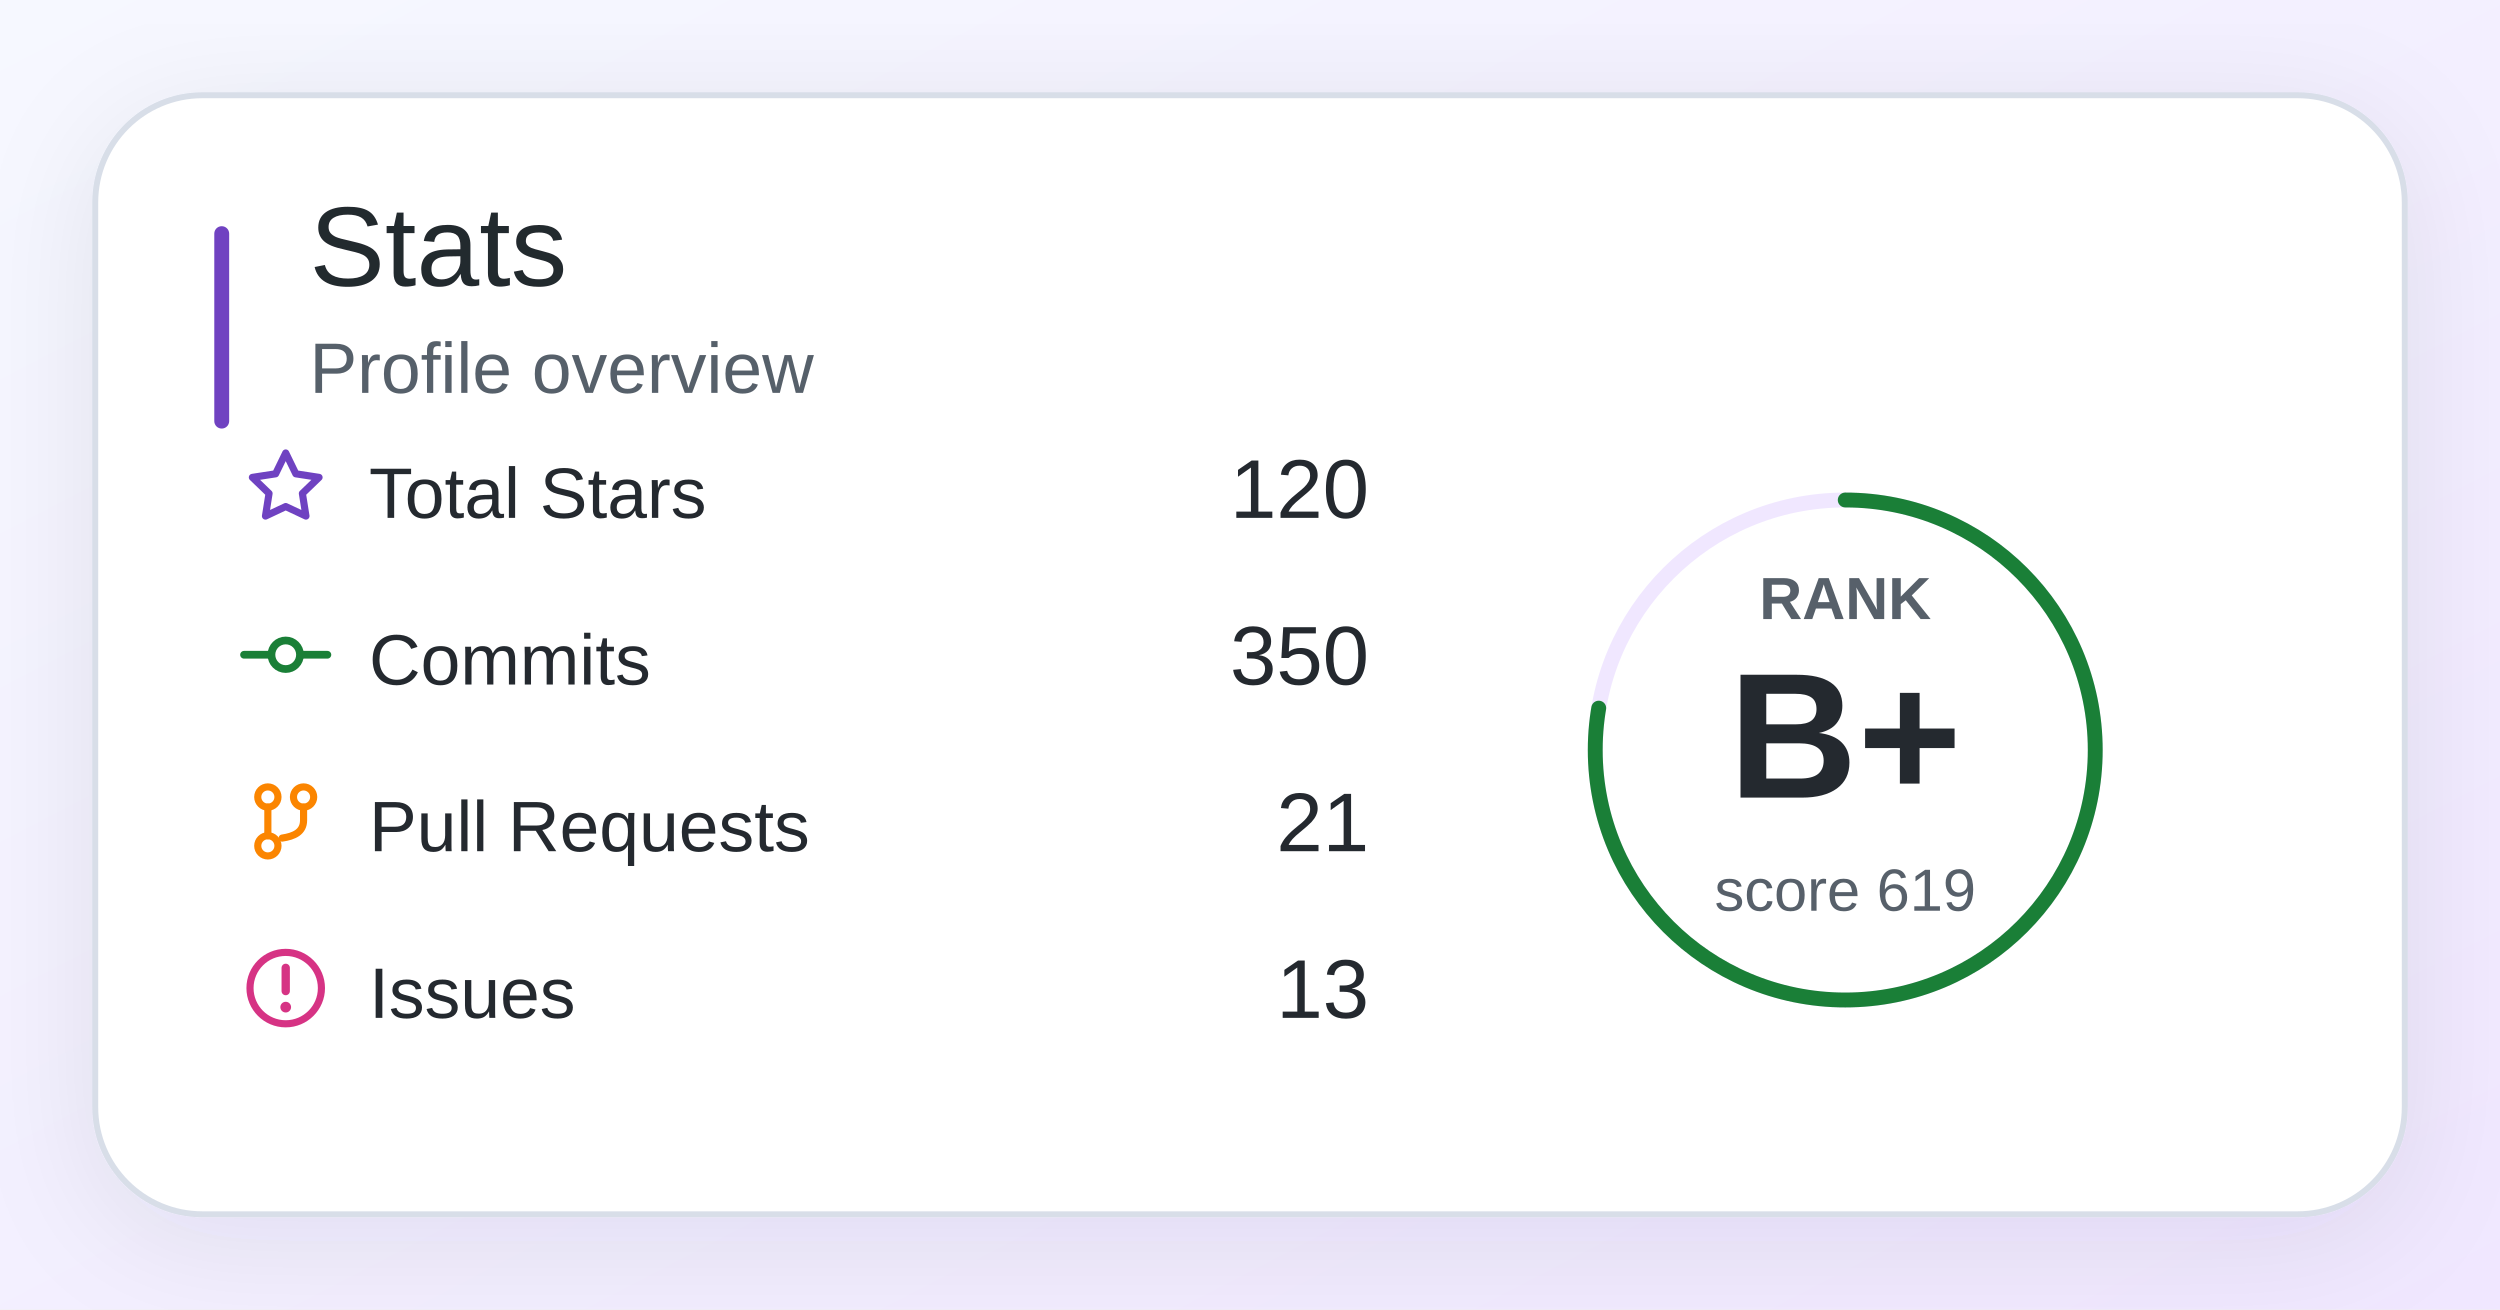
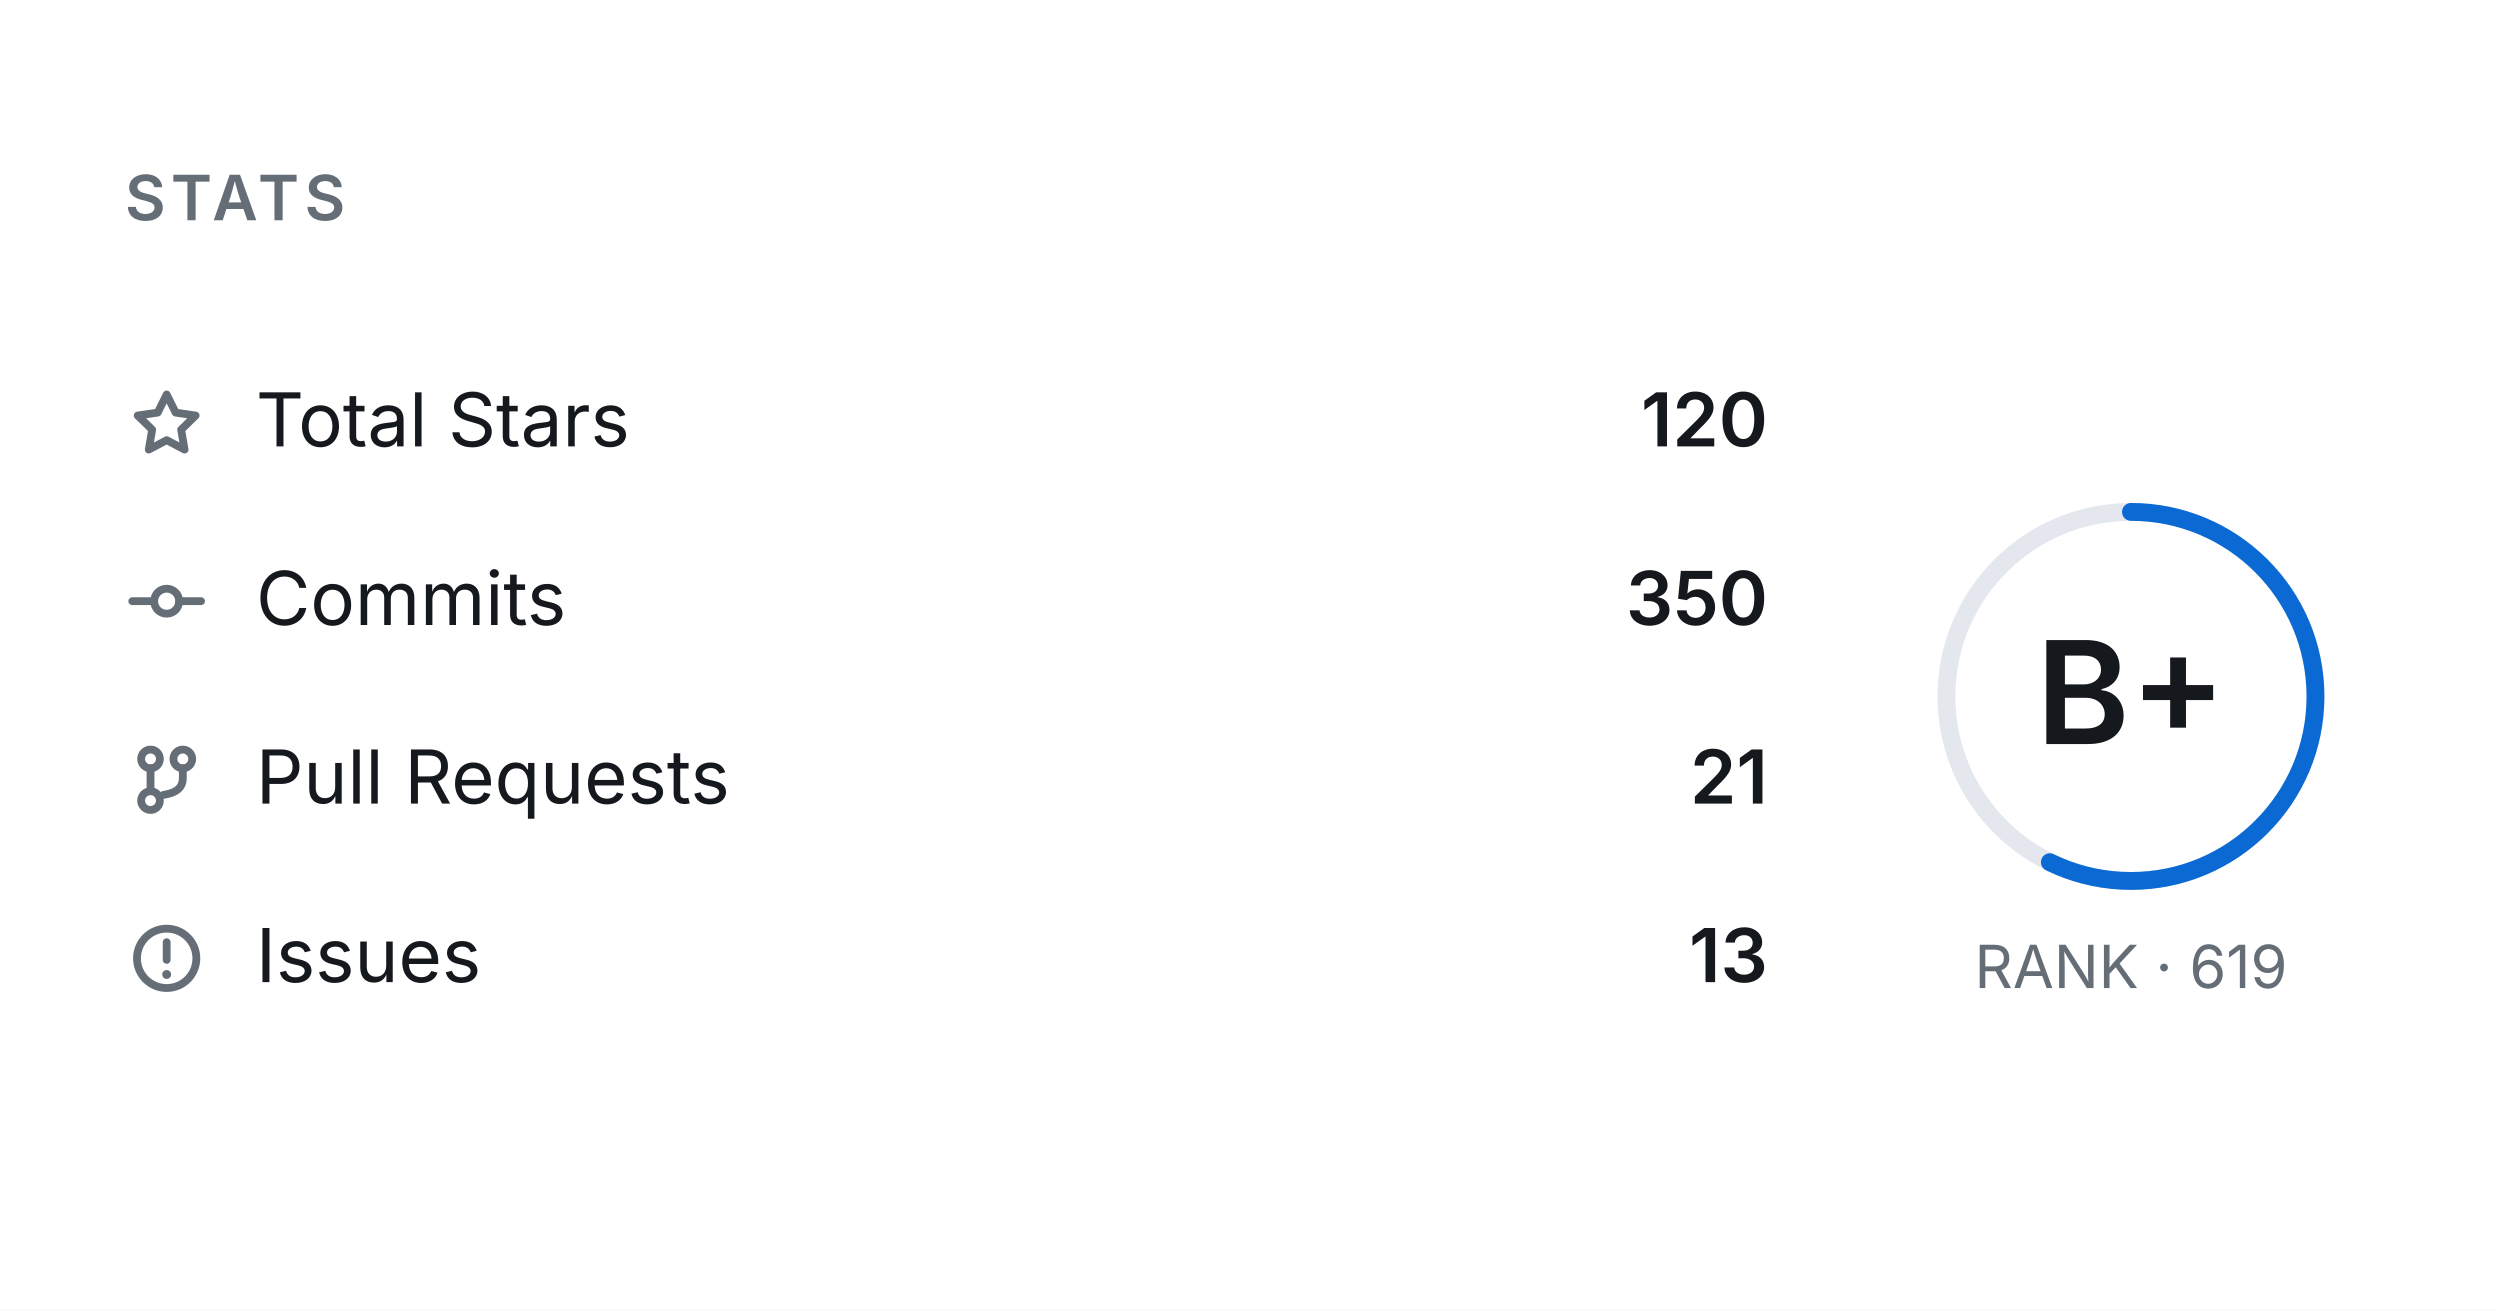
- <svg xmlns="http://www.w3.org/2000/svg" width="420" height="220" viewBox="0 0 420 220" role="img" shape-rendering="geometricPrecision">
-   <defs>
-     <linearGradient id="bg" x1="0" y1="0" x2="1" y2="1">
-       <stop offset="0%" stop-color="#f6f8ff" />
-       <stop offset="100%" stop-color="#f0e7ff" />
-     </linearGradient>
-     <filter id="shadow" x="-10%" y="-10%" width="120%" height="130%">
-       <feDropShadow dx="0" dy="4" stdDeviation="10" flood-color="#1f2937" flood-opacity="0.08" />
-     </filter>
-   </defs>
-   <rect width="100%" height="100%" fill="url(#bg)" />
-   <g filter="url(#shadow)">
-     <rect x="16" y="16" width="388" height="188" rx="18" fill="#ffffff" stroke="#d8dee8" />
-     <rect x="36" y="38" width="2.5" height="34" rx="1.25" fill="#6f42c1" />
-     <text x="52" y="48" font-family="'Helvetica Neue', Arial, sans-serif" font-size="19" font-weight="500" fill="#24292f">Stats</text>
-     <text x="52" y="66" font-family="Arial, sans-serif" font-size="12" fill="#57606a">Profile overview</text>
-   </g>
-   <g>
-     <svg x="40" y="74" width="16" height="16" viewBox="0 0 16 16" aria-hidden="true">
-       <path d="M8 2.1l1.7 3.5 3.9.6-2.8 2.7.6 3.8L8 11.1l-3.4 1.6.6-3.8-2.8-2.7 3.9-.6z" fill="none" stroke="#6f42c1" stroke-width="1.2" stroke-linejoin="round" />
-     </svg>
-     <text x="62" y="87" font-family="'Helvetica Neue', Arial, sans-serif" font-size="12" font-weight="500" fill="#24292f">Total Stars</text>
-     <text x="230" y="87" text-anchor="end" font-family="'Helvetica Neue', Arial, sans-serif" font-size="14" font-weight="500" fill="#24292f">120</text>
-   </g>
-   <g>
-     <svg x="40" y="102" width="16" height="16" viewBox="0 0 16 16" aria-hidden="true">
-       <circle cx="8" cy="8" r="2.4" fill="none" stroke="#1a7f37" stroke-width="1.3" />
-       <path d="M1 8h4.4M10.6 8H15" fill="none" stroke="#1a7f37" stroke-width="1.3" stroke-linecap="round" />
-     </svg>
-     <text x="62" y="115" font-family="'Helvetica Neue', Arial, sans-serif" font-size="12" font-weight="500" fill="#24292f">Commits</text>
-     <text x="230" y="115" text-anchor="end" font-family="'Helvetica Neue', Arial, sans-serif" font-size="14" font-weight="500" fill="#24292f">350</text>
-   </g>
-   <g>
-     <svg x="40" y="130" width="16" height="16" viewBox="0 0 16 16" aria-hidden="true">
-       <circle cx="5" cy="3.9" r="1.7" fill="none" stroke="#fb8500" stroke-width="1.2" />
-       <circle cx="5" cy="12.1" r="1.7" fill="none" stroke="#fb8500" stroke-width="1.2" />
-       <circle cx="11" cy="3.9" r="1.7" fill="none" stroke="#fb8500" stroke-width="1.2" />
-       <path d="M5 5.6v4.8M11 5.6v2.2c0 2-1.6 2.7-3.6 3" fill="none" stroke="#fb8500" stroke-width="1.2" stroke-linecap="round" />
-     </svg>
-     <text x="62" y="143" font-family="'Helvetica Neue', Arial, sans-serif" font-size="12" font-weight="500" fill="#24292f">Pull Requests</text>
-     <text x="230" y="143" text-anchor="end" font-family="'Helvetica Neue', Arial, sans-serif" font-size="14" font-weight="500" fill="#24292f">21</text>
-   </g>
-   <g>
-     <svg x="40" y="158" width="16" height="16" viewBox="0 0 16 16" aria-hidden="true">
-       <circle cx="8" cy="8" r="6" fill="none" stroke="#d63384" stroke-width="1.2" />
-       <path d="M8 4.6v3.9" fill="none" stroke="#d63384" stroke-width="1.4" stroke-linecap="round" />
-       <circle cx="8" cy="11.2" r="0.9" fill="#d63384" />
-     </svg>
-     <text x="62" y="171" font-family="'Helvetica Neue', Arial, sans-serif" font-size="12" font-weight="500" fill="#24292f">Issues</text>
-     <text x="230" y="171" text-anchor="end" font-family="'Helvetica Neue', Arial, sans-serif" font-size="14" font-weight="500" fill="#24292f">13</text>
-   </g>
-   <g>
-     <circle cx="310" cy="126" r="42" fill="#ffffff" stroke="#f0e7ff" stroke-width="2.5" />
-     <circle cx="310" cy="126" r="42" fill="none" stroke="#1a7f37" stroke-width="2.5" stroke-linecap="round" stroke-dasharray="205 264" transform="rotate(-90 310 126)" />
-     <text x="310" y="134" text-anchor="middle" font-family="Arial, sans-serif" font-size="30" font-weight="700" fill="#24292f">B+</text>
-     <text x="310" y="104" text-anchor="middle" font-family="Arial, sans-serif" font-size="10" font-weight="600" fill="#57606a">RANK</text>
-     <text x="310" y="153" text-anchor="middle" font-family="Arial, sans-serif" font-size="10" fill="#57606a">score 619</text>
-   </g>
+ <svg xmlns="http://www.w3.org/2000/svg" width="420" height="220" viewBox="0 0 420 220" role="img" shape-rendering="geometricPrecision" text-rendering="optimizeLegibility" font-family="-apple-system, BlinkMacSystemFont, 'Segoe UI', Inter, 'Helvetica Neue', Arial, sans-serif" style="font-variant-numeric:tabular-nums">
+   <rect width="100%" height="100%" fill="#ffffff" />
+   <text x="21" y="37" font-size="10.5" font-weight="600" fill="#656d76" letter-spacing="0.09em">STATS</text>
+   <svg x="21" y="64" width="14" height="14" viewBox="0 0 16 16" fill="none" stroke="#656d76" stroke-width="1.5" stroke-linecap="round" stroke-linejoin="round" aria-hidden="true">
+     <path d="M8 2.6l1.72 3.48 3.84.56-2.78 2.71.66 3.83L8 11.37l-3.44 1.81.66-3.83-2.78-2.71 3.84-.56z" />
+   </svg>
+   <text x="43" y="75" font-size="12.5" font-weight="400" fill="#15181d">Total Stars</text>
+   <text x="297" y="75" font-size="12.5" font-weight="600" fill="#15181d" text-anchor="end">120</text>
+   <svg x="21" y="94" width="14" height="14" viewBox="0 0 16 16" fill="none" stroke="#656d76" stroke-width="1.5" stroke-linecap="round" stroke-linejoin="round" aria-hidden="true">
+     <circle cx="8" cy="8" r="2.4" />
+     <path d="M1.4 8h4.2M10.4 8h4.2" />
+   </svg>
+   <text x="43" y="105" font-size="12.5" font-weight="400" fill="#15181d">Commits</text>
+   <text x="297" y="105" font-size="12.5" font-weight="600" fill="#15181d" text-anchor="end">350</text>
+   <svg x="21" y="124" width="14" height="14" viewBox="0 0 16 16" fill="none" stroke="#656d76" stroke-width="1.5" stroke-linecap="round" stroke-linejoin="round" aria-hidden="true">
+     <circle cx="4.9" cy="4" r="1.8" />
+     <circle cx="4.9" cy="12" r="1.8" />
+     <circle cx="11.1" cy="4" r="1.8" />
+     <path d="M4.9 5.8v4.4M11.1 5.8v1.9c0 2.1-1.7 2.9-3.7 3.2" />
+   </svg>
+   <text x="43" y="135" font-size="12.5" font-weight="400" fill="#15181d">Pull Requests</text>
+   <text x="297" y="135" font-size="12.5" font-weight="600" fill="#15181d" text-anchor="end">21</text>
+   <svg x="21" y="154" width="14" height="14" viewBox="0 0 16 16" fill="none" stroke="#656d76" stroke-width="1.5" stroke-linecap="round" stroke-linejoin="round" aria-hidden="true">
+     <circle cx="8" cy="8" r="5.7" />
+     <path d="M8 4.9v3.4" />
+     <circle cx="8" cy="11.1" r="0.85" fill="#656d76" stroke="none" />
+   </svg>
+   <text x="43" y="165" font-size="12.5" font-weight="400" fill="#15181d">Issues</text>
+   <text x="297" y="165" font-size="12.5" font-weight="600" fill="#15181d" text-anchor="end">13</text>
+   <circle cx="358" cy="117" r="31" fill="none" stroke="#e4e8ee" stroke-width="3" />
+   <circle cx="358" cy="117" r="31" fill="none" stroke="#0b69d4" stroke-width="3" stroke-linecap="round" stroke-dasharray="111.5 194.8" transform="rotate(-90 358 117)" />
+   <text x="358" y="125" font-size="24" font-weight="600" fill="#15181d" text-anchor="middle">B+</text>
+   <text x="358" y="166" font-size="10" font-weight="400" fill="#656d76" text-anchor="middle">RANK · 619</text>
</svg>
